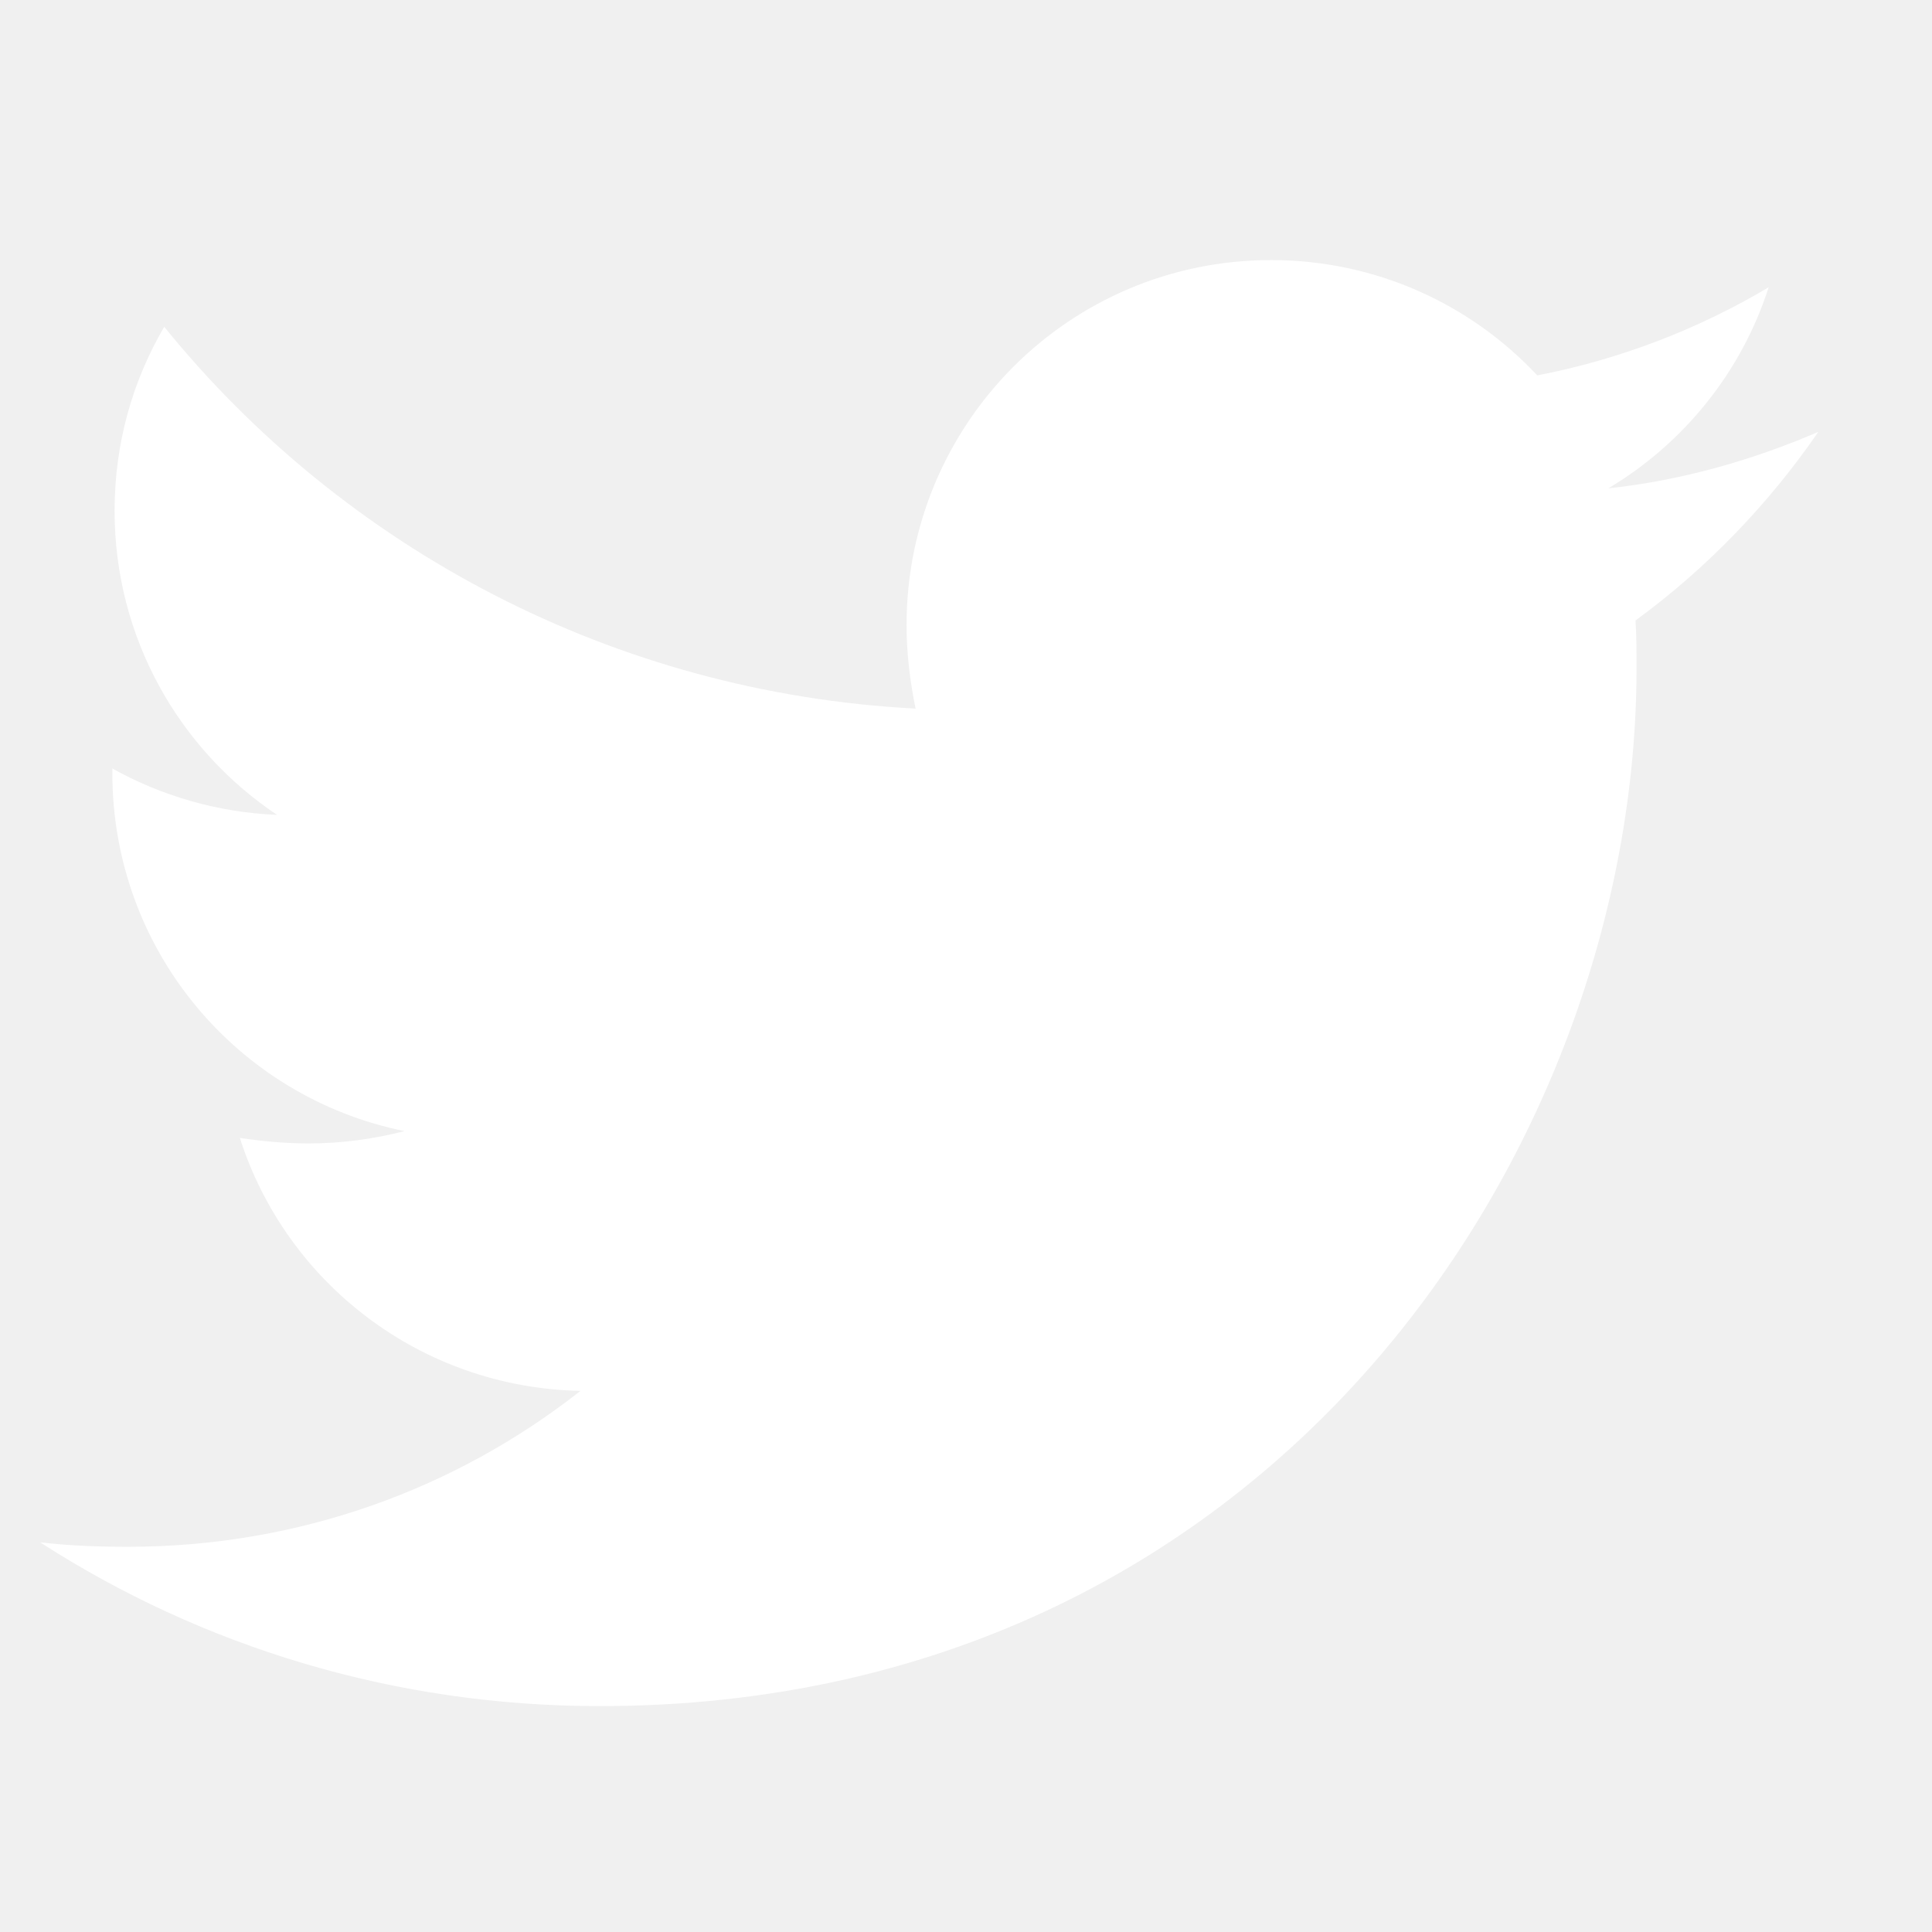
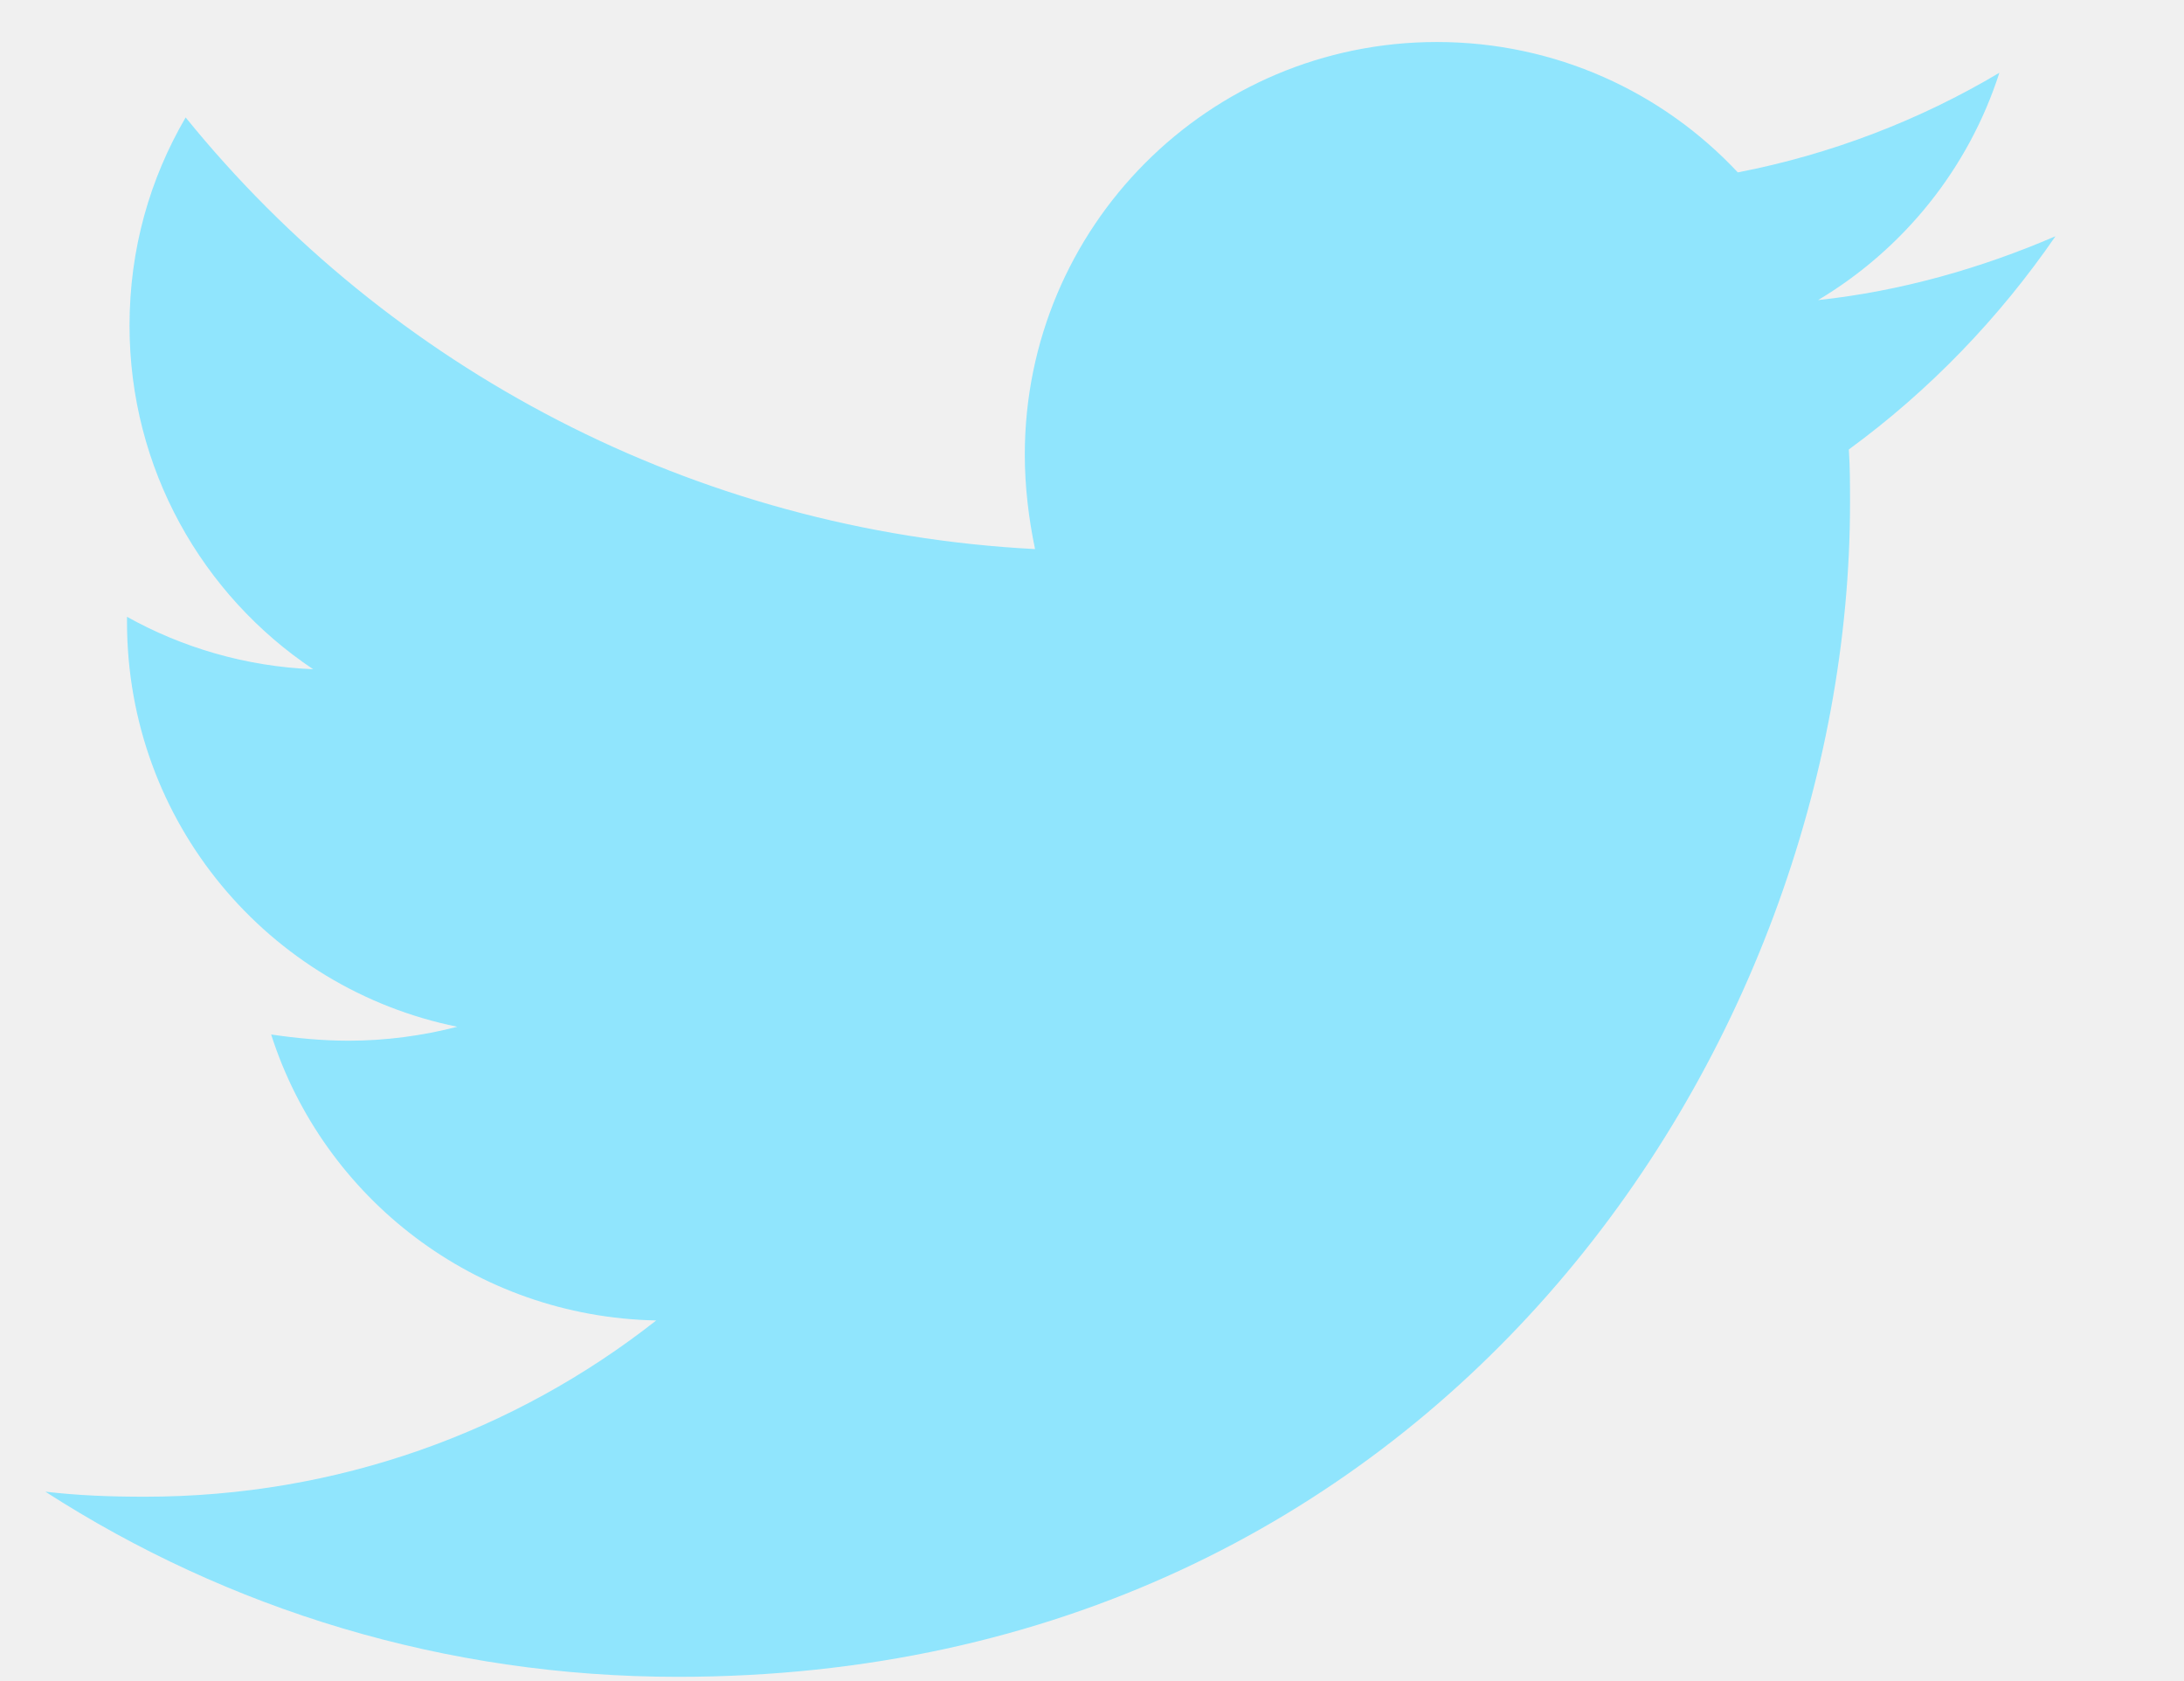
- <svg xmlns="http://www.w3.org/2000/svg" width="18px" height="18px" viewBox="0 0 13 10" version="1.1">
+ <svg xmlns="http://www.w3.org/2000/svg" width="13px" height="10px" viewBox="0 0 13 10" version="1.1">
  <defs />
  <g id="Symbols" stroke="none" stroke-width="1" fill="none" fill-rule="evenodd">
-     <g id="Menu" transform="translate(-1120, -8)" fill="#FFFFFF">
+     <g id="Menu" transform="translate(-1120, -8)" fill="#90E5FD">
      <g id="Group-36">
        <g id="Group-34" transform="translate(1049, 6)">
          <path d="M82.005,4.675 C82.012,4.782 82.012,4.888 82.012,4.994 C82.012,8.24 79.545,11.98 75.035,11.98 C73.646,11.98 72.355,11.577 71.27,10.878 C71.467,10.901 71.657,10.908 71.862,10.908 C73.008,10.908 74.064,10.521 74.906,9.859 C73.828,9.837 72.925,9.13 72.614,8.157 C72.765,8.179 72.917,8.194 73.077,8.194 C73.297,8.194 73.517,8.164 73.722,8.111 C72.598,7.883 71.756,6.895 71.756,5.701 L71.756,5.671 C72.082,5.853 72.462,5.967 72.864,5.983 C72.204,5.542 71.771,4.789 71.771,3.938 C71.771,3.482 71.892,3.064 72.105,2.699 C73.312,4.188 75.127,5.162 77.161,5.268 C77.123,5.086 77.1,4.896 77.1,4.706 C77.1,3.352 78.193,2.25 79.553,2.25 C80.258,2.25 80.896,2.547 81.344,3.026 C81.898,2.919 82.43,2.714 82.901,2.433 C82.718,3.003 82.331,3.482 81.822,3.786 C82.316,3.733 82.794,3.596 83.235,3.406 C82.901,3.892 82.483,4.326 82.005,4.675" id="icon-twitter" />
        </g>
      </g>
    </g>
  </g>
</svg>
